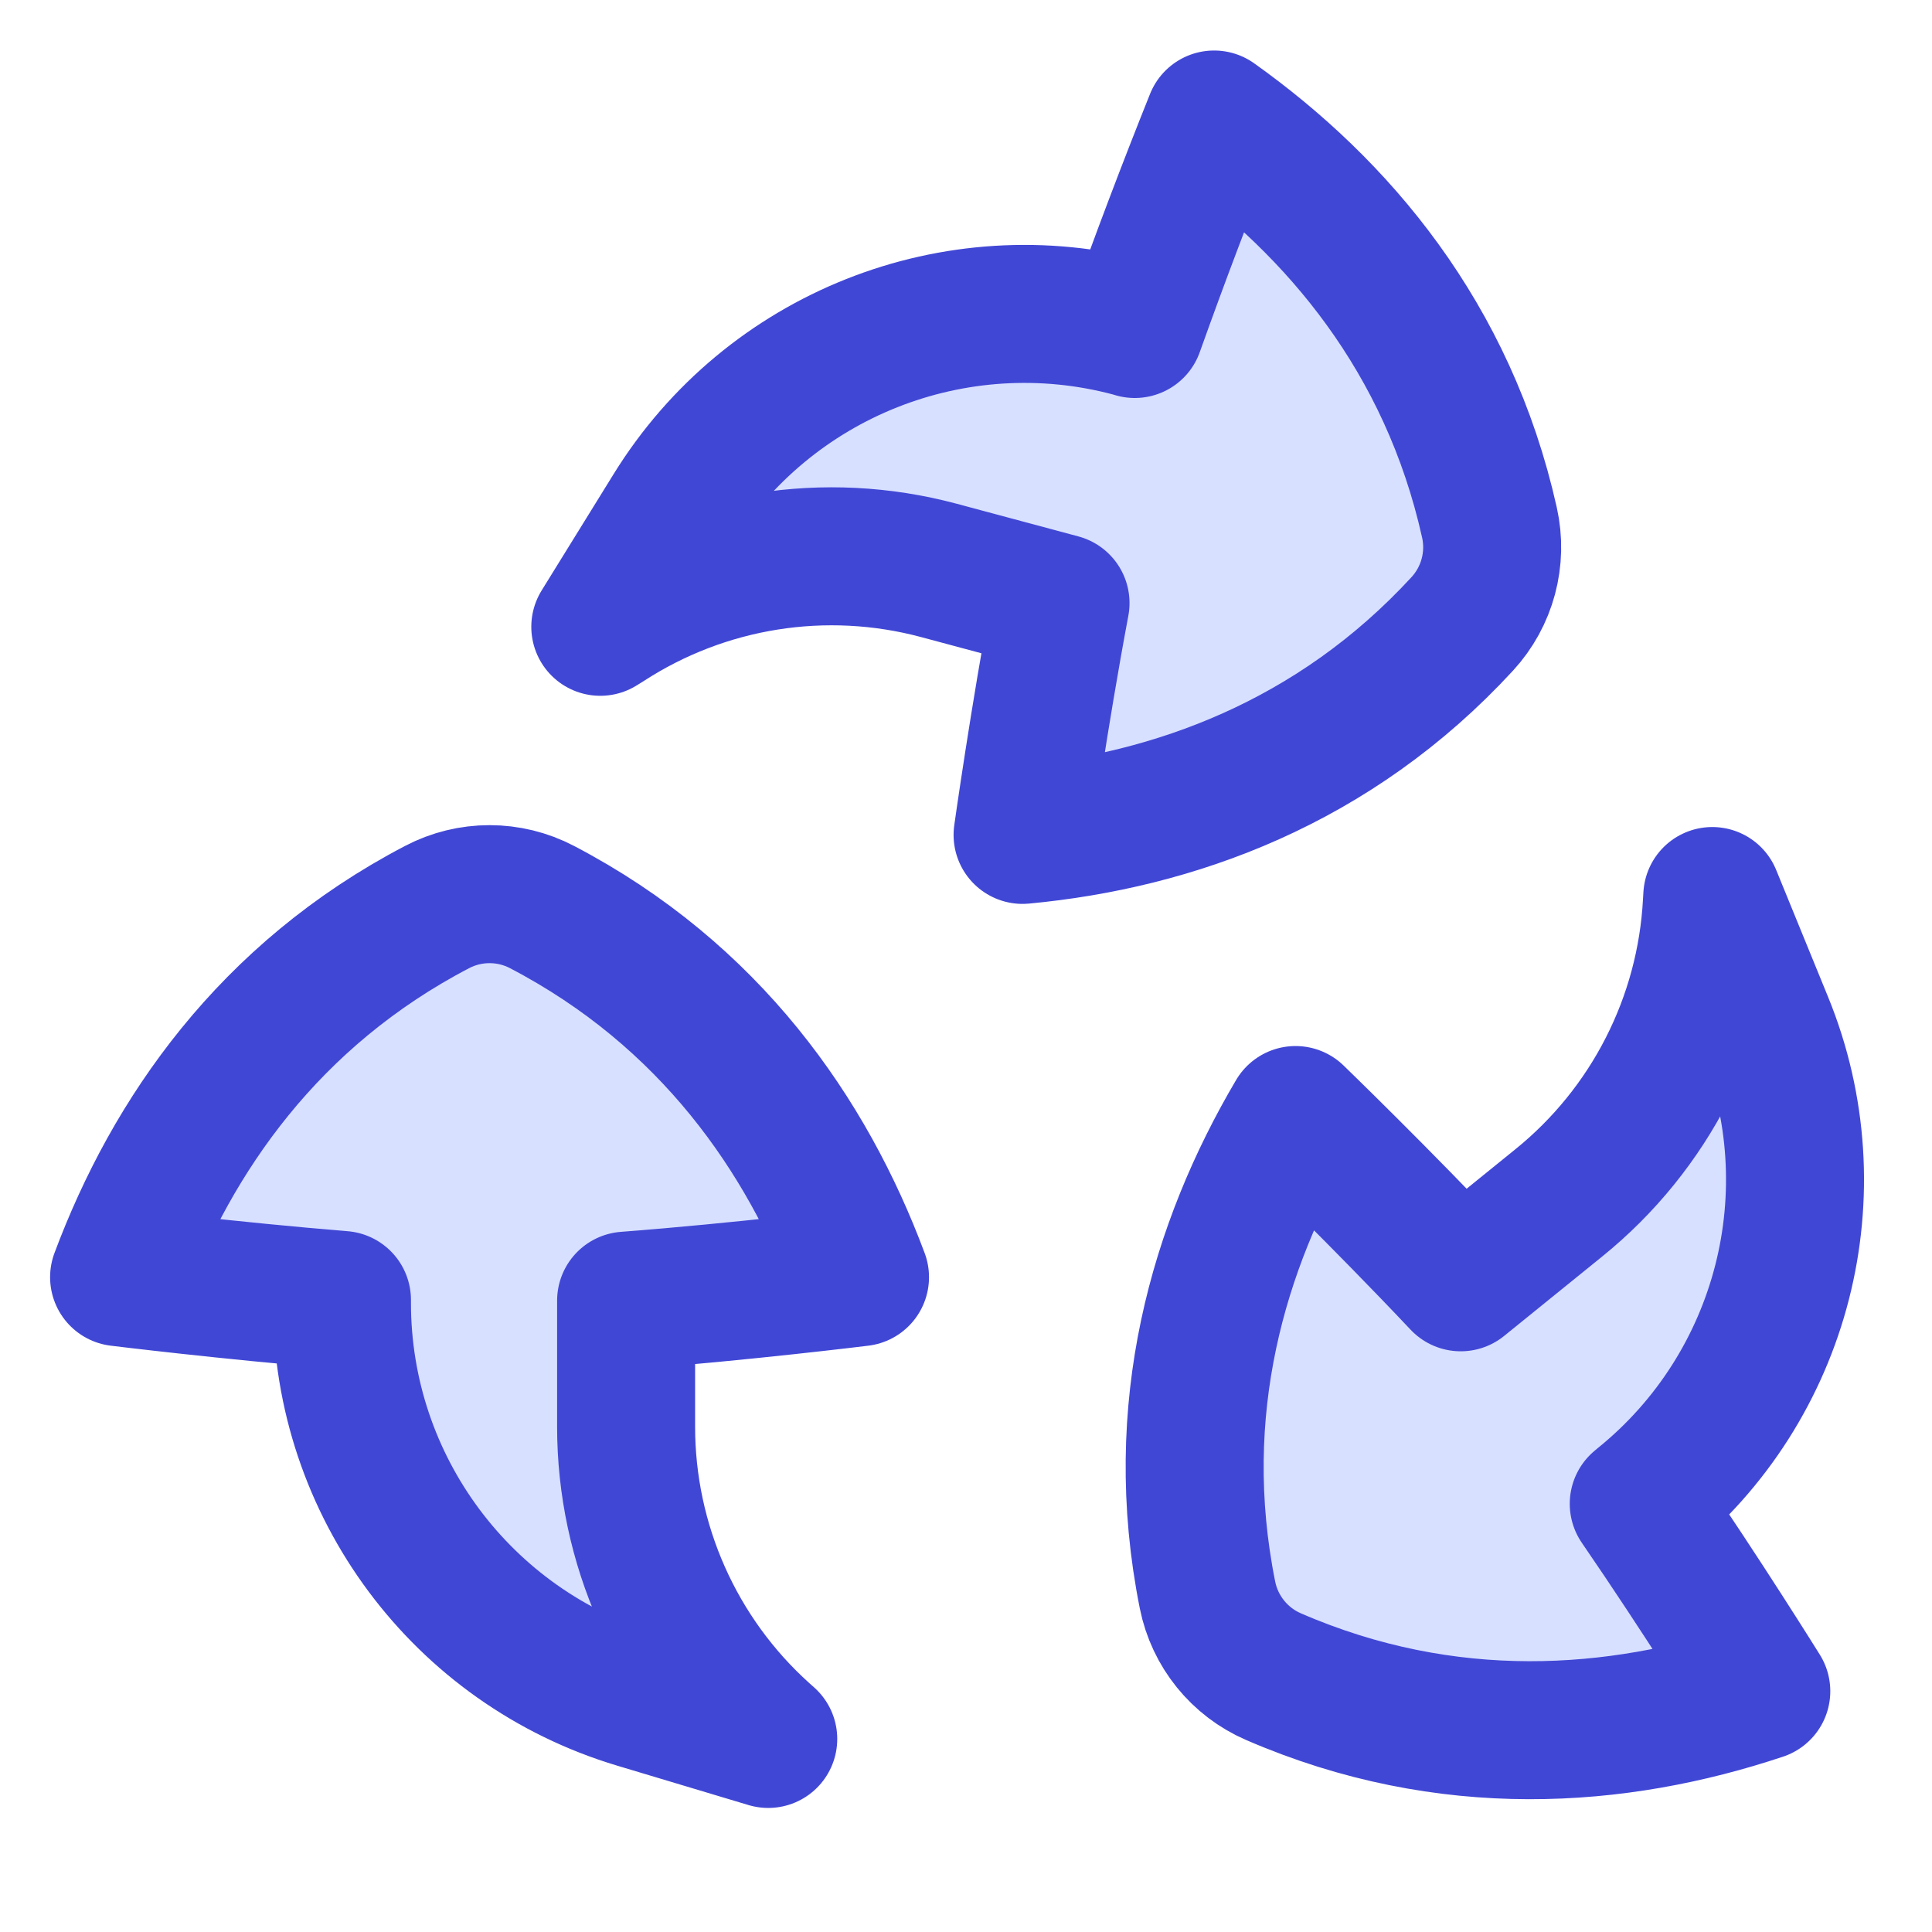
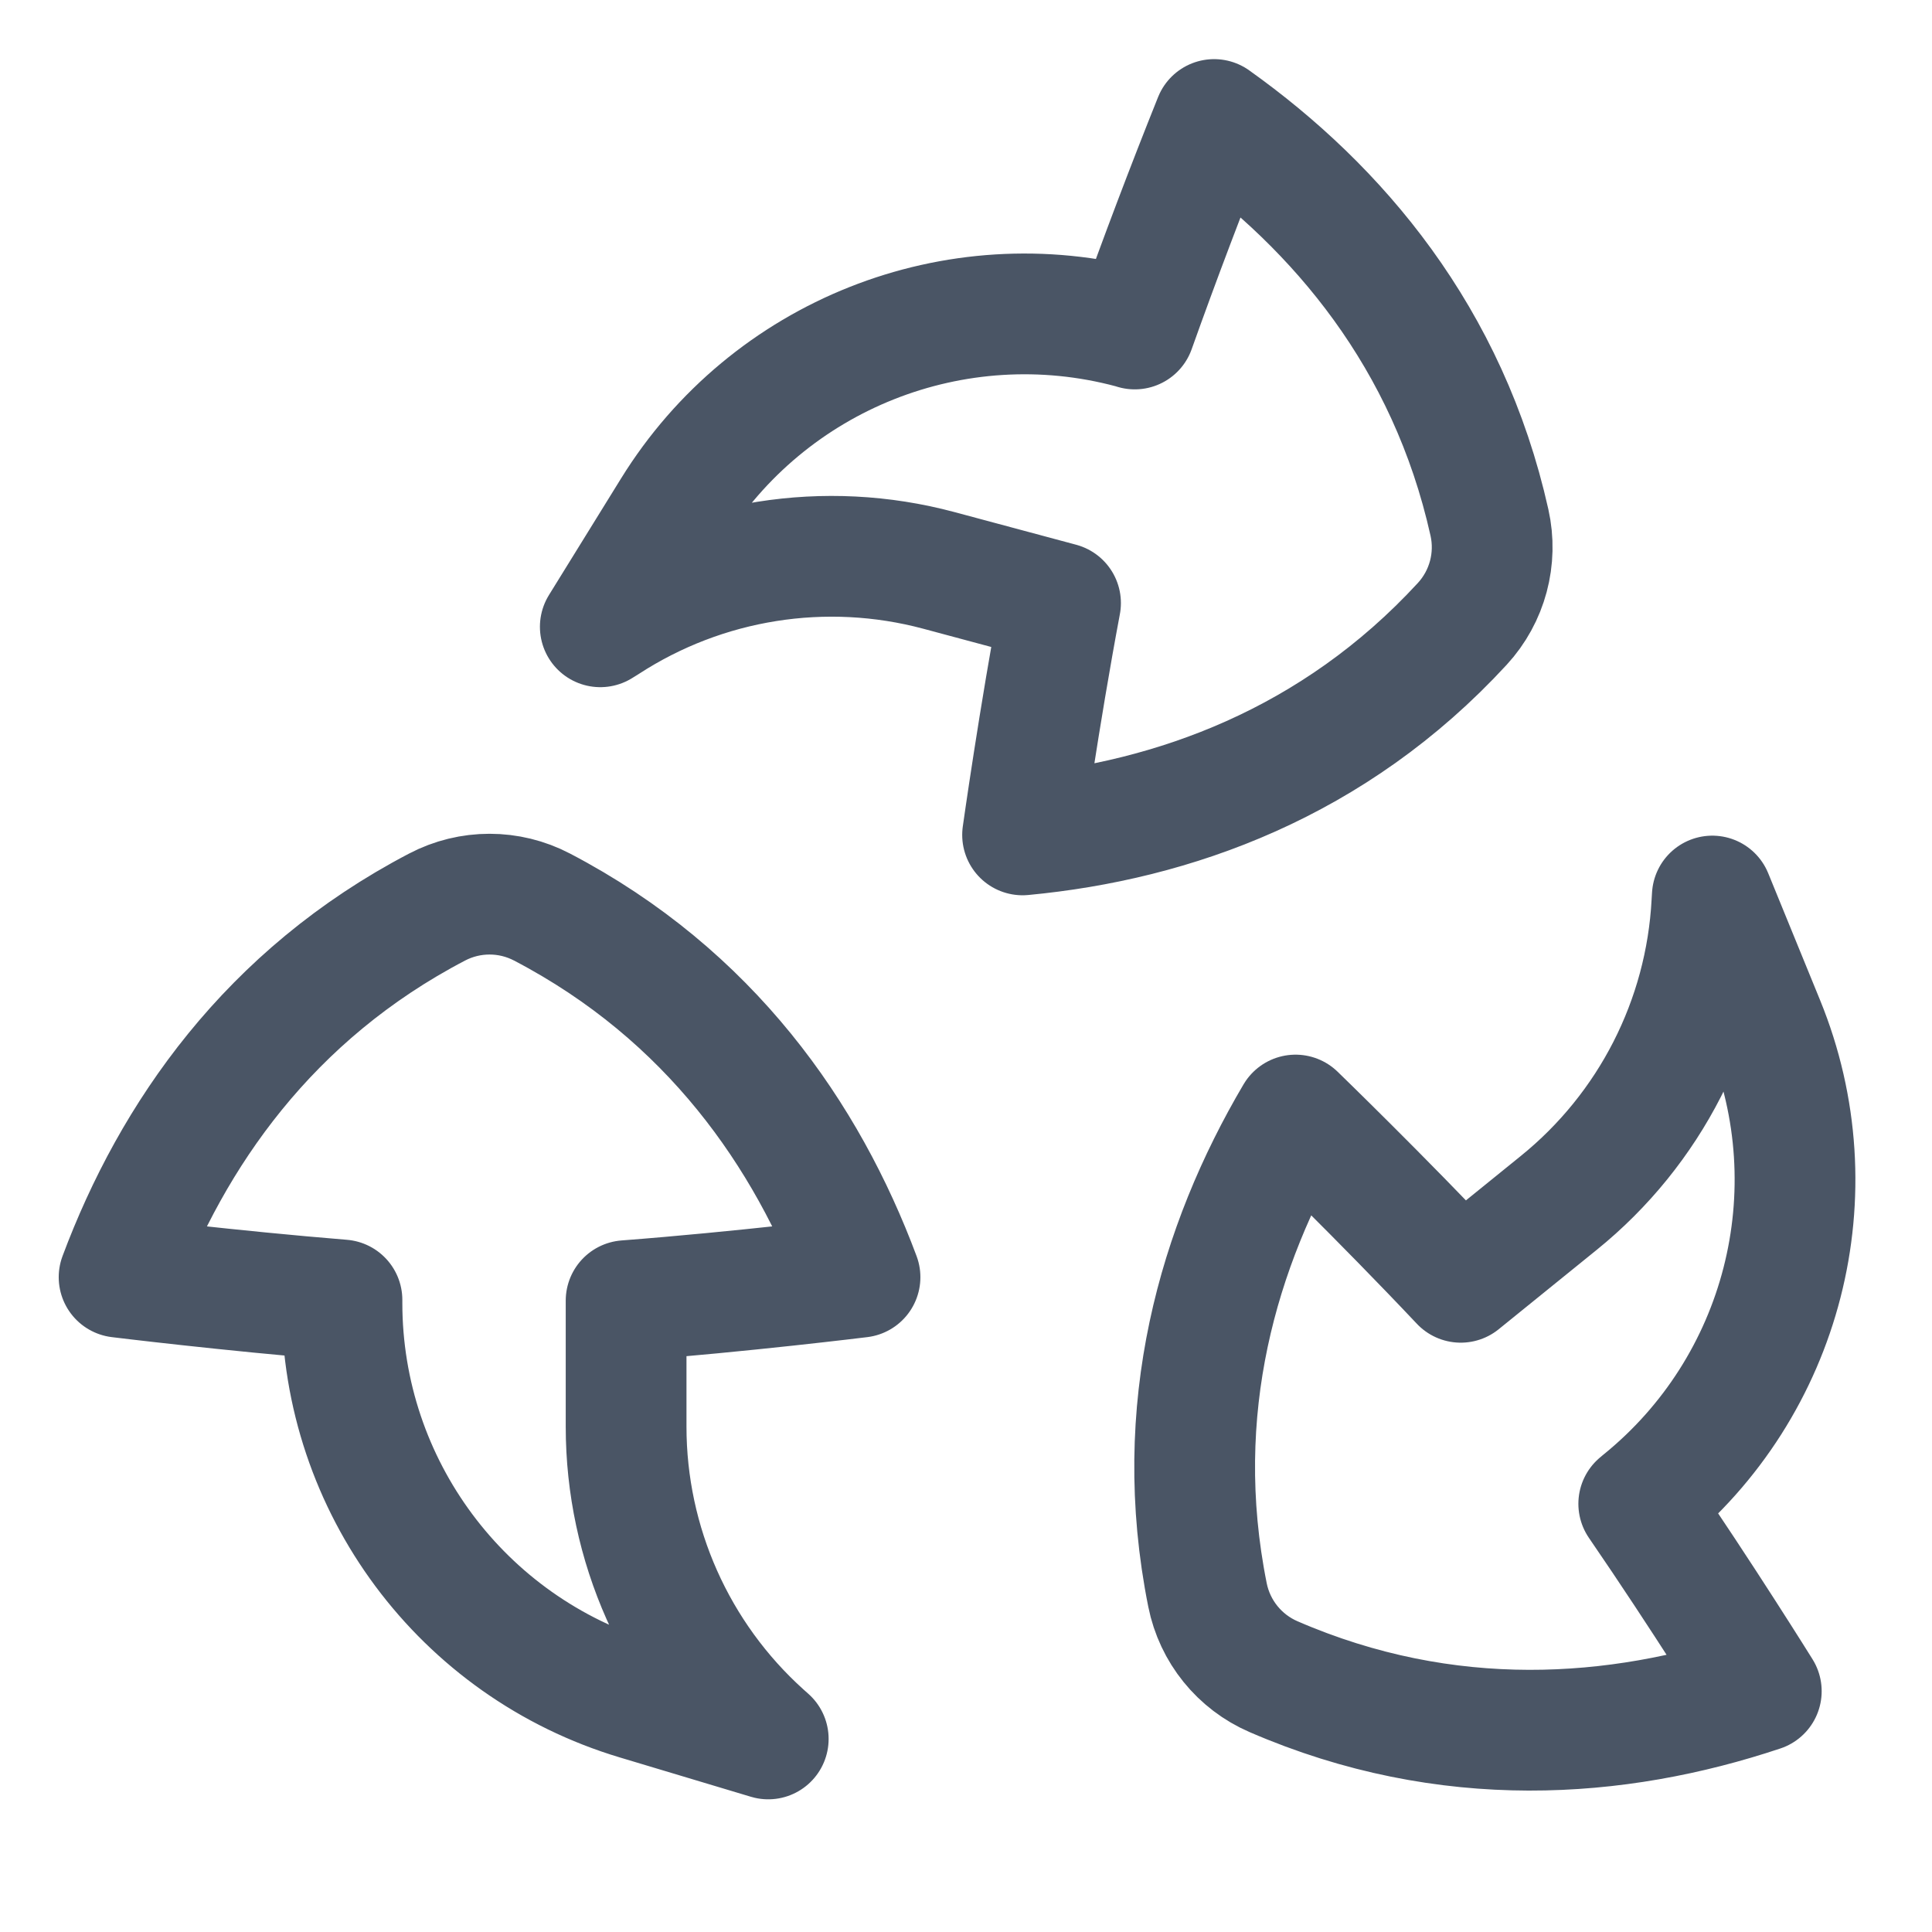
<svg xmlns="http://www.w3.org/2000/svg" aria-hidden="true" role="img" width="64" height="64" viewBox="0 0 14 14" style="color: rgb(74, 85, 101);">
  <g fill="none">
-     <path fill="#d7e0ff" d="M8.223 2.384A42 42 0 0 1 8.798.866c.896.638 1.696 1.58 1.995 2.92a.82.82 0 0 1-.197.735C9.667 5.53 8.503 5.947 7.41 6.05c0 0 .12-.855.275-1.68l-.883-.237a3 3 0 0 0-2.41.383l-.042.026l.522-.844A3 3 0 0 1 8.2 2.377zM2.478 9.42a42 42 0 0 1-1.615-.164c.384-1.03 1.086-2.046 2.303-2.682a.82.82 0 0 1 .762 0c1.217.636 1.919 1.652 2.303 2.682c0 0-.857.106-1.694.17v.913a3 3 0 0 0 .993 2.23l.036.033l-.95-.285a3 3 0 0 1-2.138-2.874zm9.397 1.477c.46.67.888 1.358.888 1.358c-1.042.348-2.274.441-3.534-.105a.82.82 0 0 1-.479-.592c-.27-1.346.079-2.531.638-3.478c0 0 .62.6 1.197 1.212l.71-.575a3 3 0 0 0 1.11-2.175l.003-.049l.376.92a3 3 0 0 1-.89 3.468z" />
-     <path stroke="#4147d5" stroke-linecap="round" stroke-linejoin="round" d="M8.223 2.384A42 42 0 0 1 8.798.866c.896.638 1.696 1.58 1.995 2.92a.82.82 0 0 1-.197.735C9.667 5.53 8.503 5.947 7.41 6.05c0 0 .12-.855.275-1.68l-.883-.237a3 3 0 0 0-2.41.383l-.042.026l.522-.844A3 3 0 0 1 8.2 2.377zM2.478 9.42C1.667 9.354.863 9.255.863 9.255c.385-1.03 1.087-2.046 2.304-2.682a.82.82 0 0 1 .761 0c1.217.636 1.92 1.652 2.304 2.682c0 0-.857.106-1.695.17v.913a3 3 0 0 0 .993 2.23l.037.033l-.95-.285a3 3 0 0 1-2.139-2.874zm9.397 1.477c.46.67.888 1.358.888 1.358c-1.042.348-2.274.441-3.534-.105a.82.82 0 0 1-.479-.592c-.27-1.346.079-2.531.638-3.478c0 0 .62.6 1.197 1.212l.71-.575a3 3 0 0 0 1.11-2.175l.003-.049l.376.92a3 3 0 0 1-.89 3.468z" />
+     <path fill="none" d="M8.223 2.384A42 42 0 0 1 8.798.866c.896.638 1.696 1.58 1.995 2.92a.82.82 0 0 1-.197.735C9.667 5.53 8.503 5.947 7.41 6.05c0 0 .12-.855.275-1.68l-.883-.237a3 3 0 0 0-2.41.383l-.042.026l.522-.844A3 3 0 0 1 8.2 2.377zM2.478 9.42a42 42 0 0 1-1.615-.164c.384-1.03 1.086-2.046 2.303-2.682a.82.82 0 0 1 .762 0c1.217.636 1.919 1.652 2.303 2.682c0 0-.857.106-1.694.17v.913a3 3 0 0 0 .993 2.23l.036.033l-.95-.285a3 3 0 0 1-2.138-2.874zm9.397 1.477c.46.67.888 1.358.888 1.358c-1.042.348-2.274.441-3.534-.105a.82.82 0 0 1-.479-.592c-.27-1.346.079-2.531.638-3.478c0 0 .62.6 1.197 1.212l.71-.575a3 3 0 0 0 1.11-2.175l.003-.049l.376.92a3 3 0 0 1-.89 3.468z" />
+     <path stroke="currentColor" stroke-width="0.875" stroke-linecap="round" stroke-linejoin="round" d="M8.223 2.384A42 42 0 0 1 8.798.866c.896.638 1.696 1.58 1.995 2.92a.82.82 0 0 1-.197.735C9.667 5.53 8.503 5.947 7.41 6.05c0 0 .12-.855.275-1.68l-.883-.237a3 3 0 0 0-2.41.383l-.042.026l.522-.844A3 3 0 0 1 8.2 2.377zM2.478 9.42C1.667 9.354.863 9.255.863 9.255c.385-1.03 1.087-2.046 2.304-2.682a.82.82 0 0 1 .761 0c1.217.636 1.92 1.652 2.304 2.682c0 0-.857.106-1.695.17v.913a3 3 0 0 0 .993 2.23l.037.033l-.95-.285a3 3 0 0 1-2.139-2.874zm9.397 1.477c.46.67.888 1.358.888 1.358c-1.042.348-2.274.441-3.534-.105a.82.82 0 0 1-.479-.592c-.27-1.346.079-2.531.638-3.478c0 0 .62.6 1.197 1.212l.71-.575a3 3 0 0 0 1.11-2.175l.003-.049l.376.92a3 3 0 0 1-.89 3.468z" />
  </g>
</svg>
